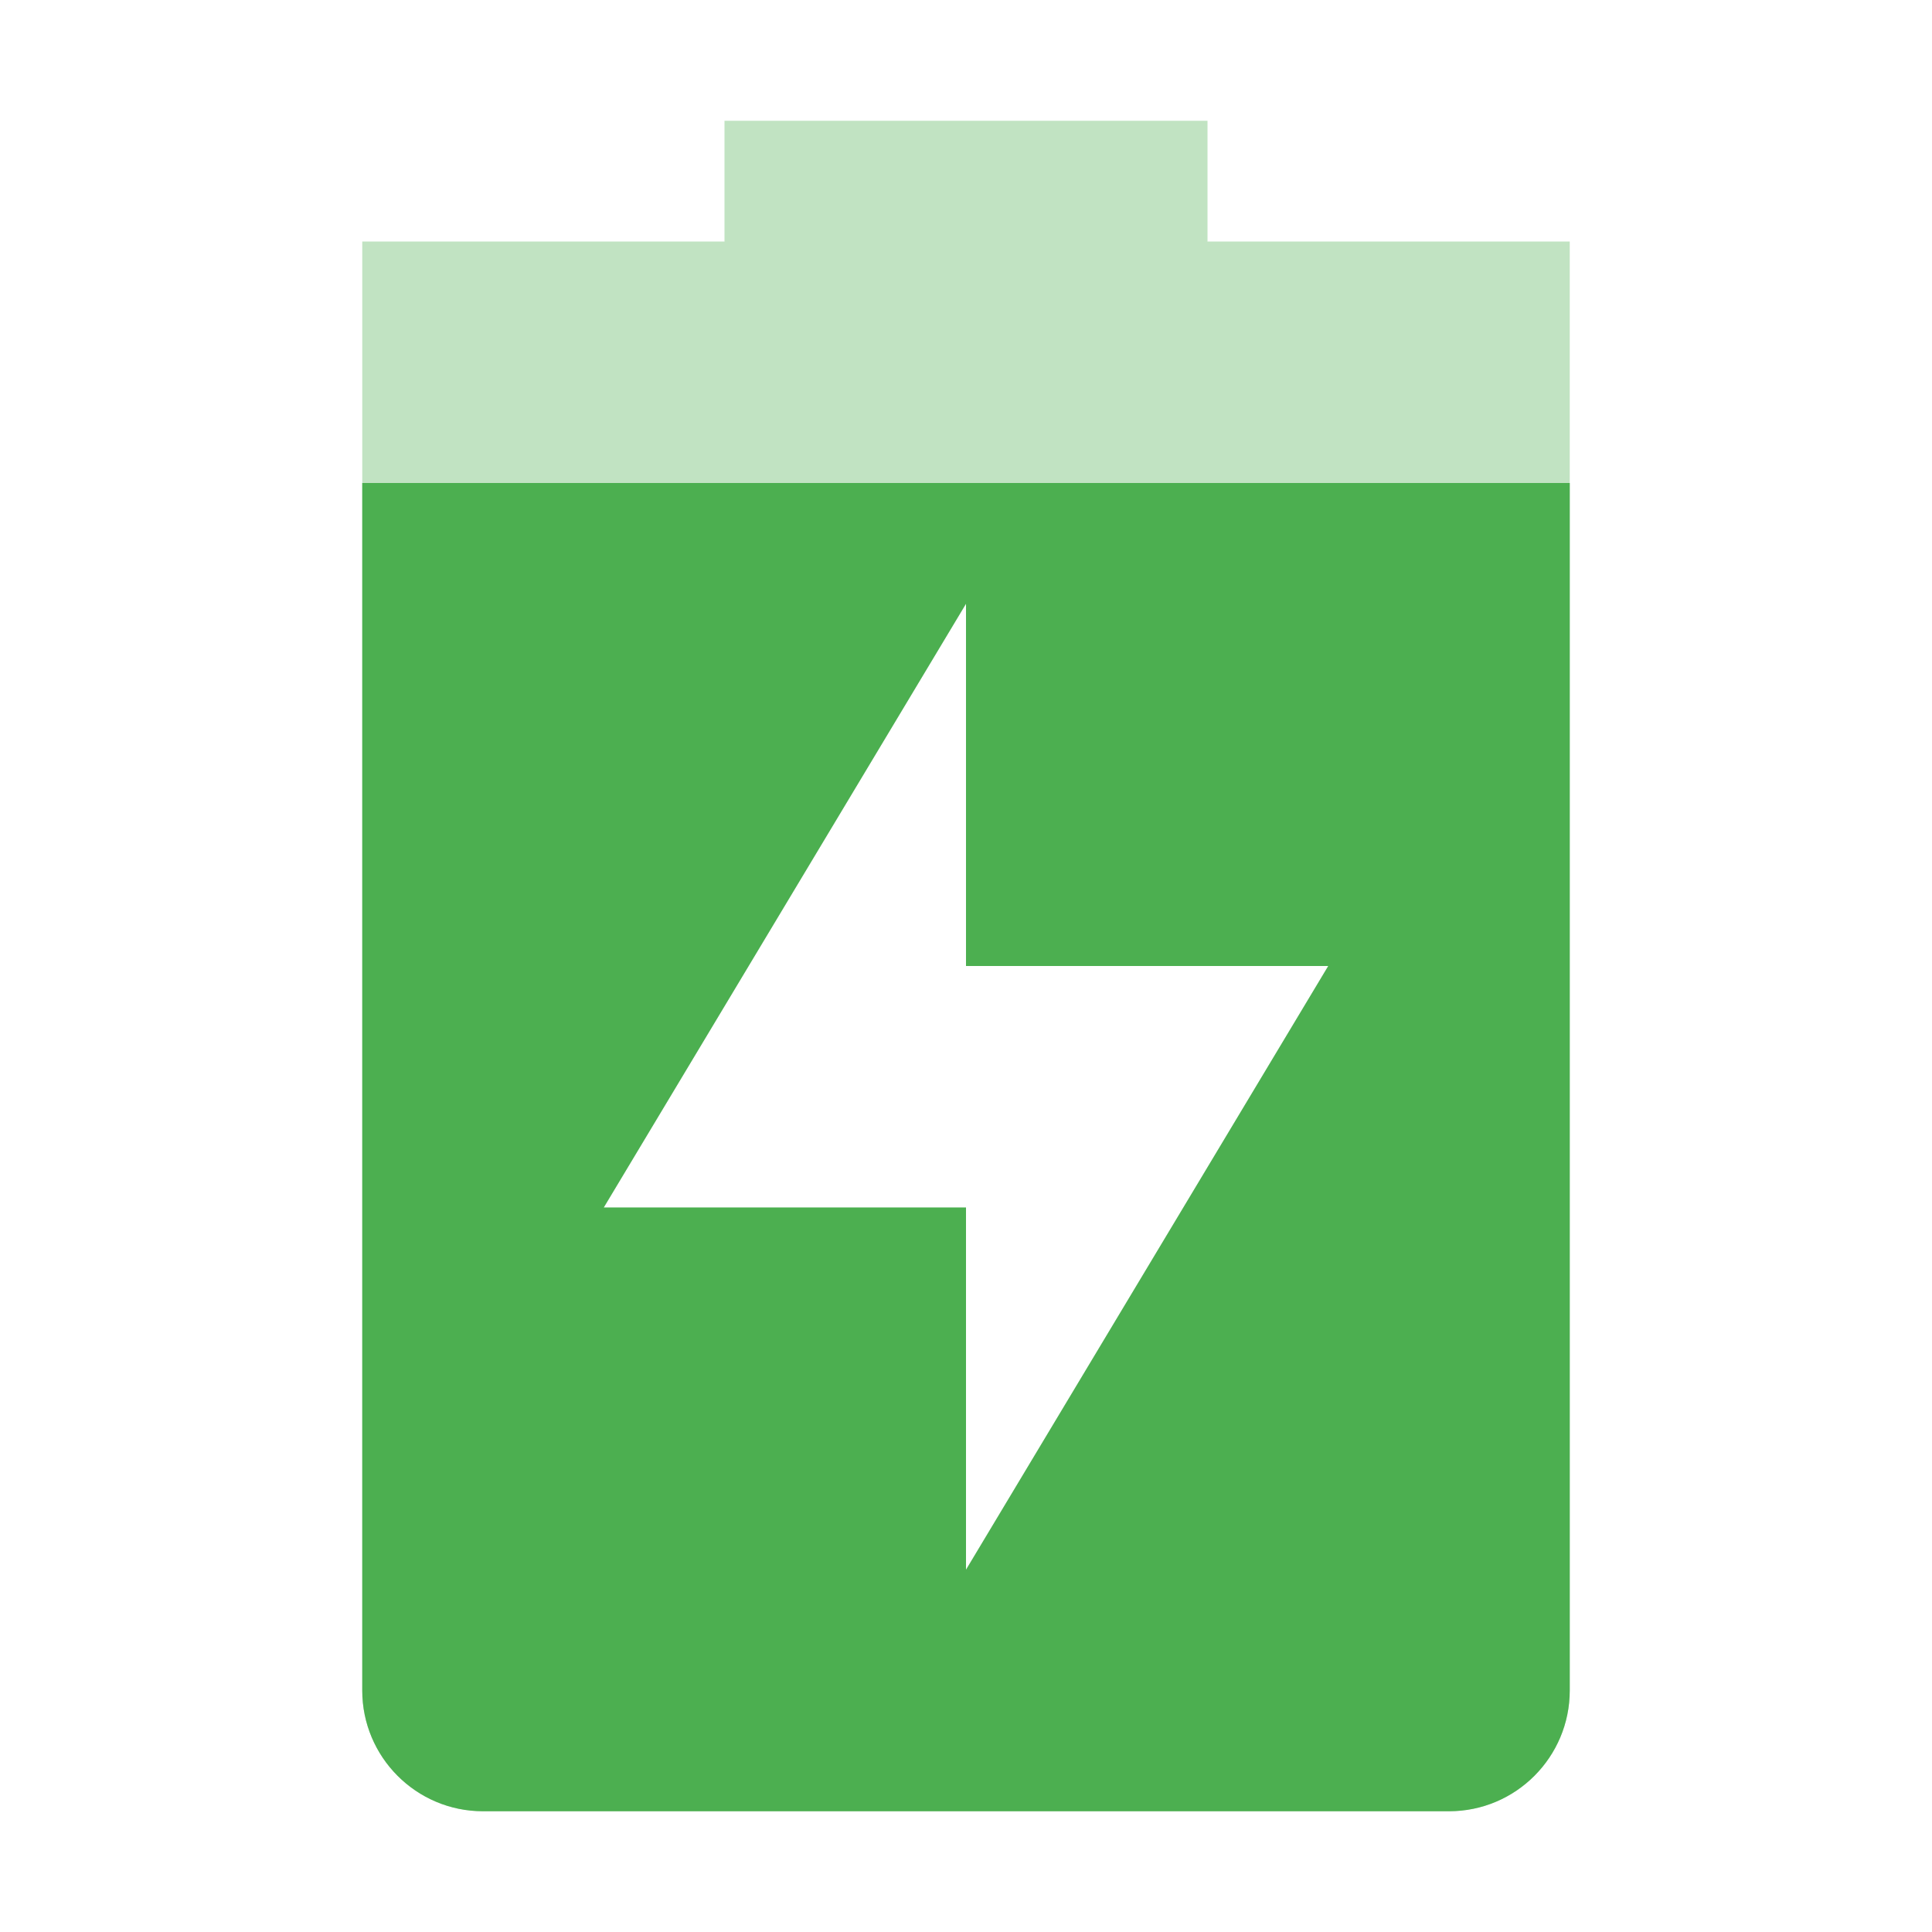
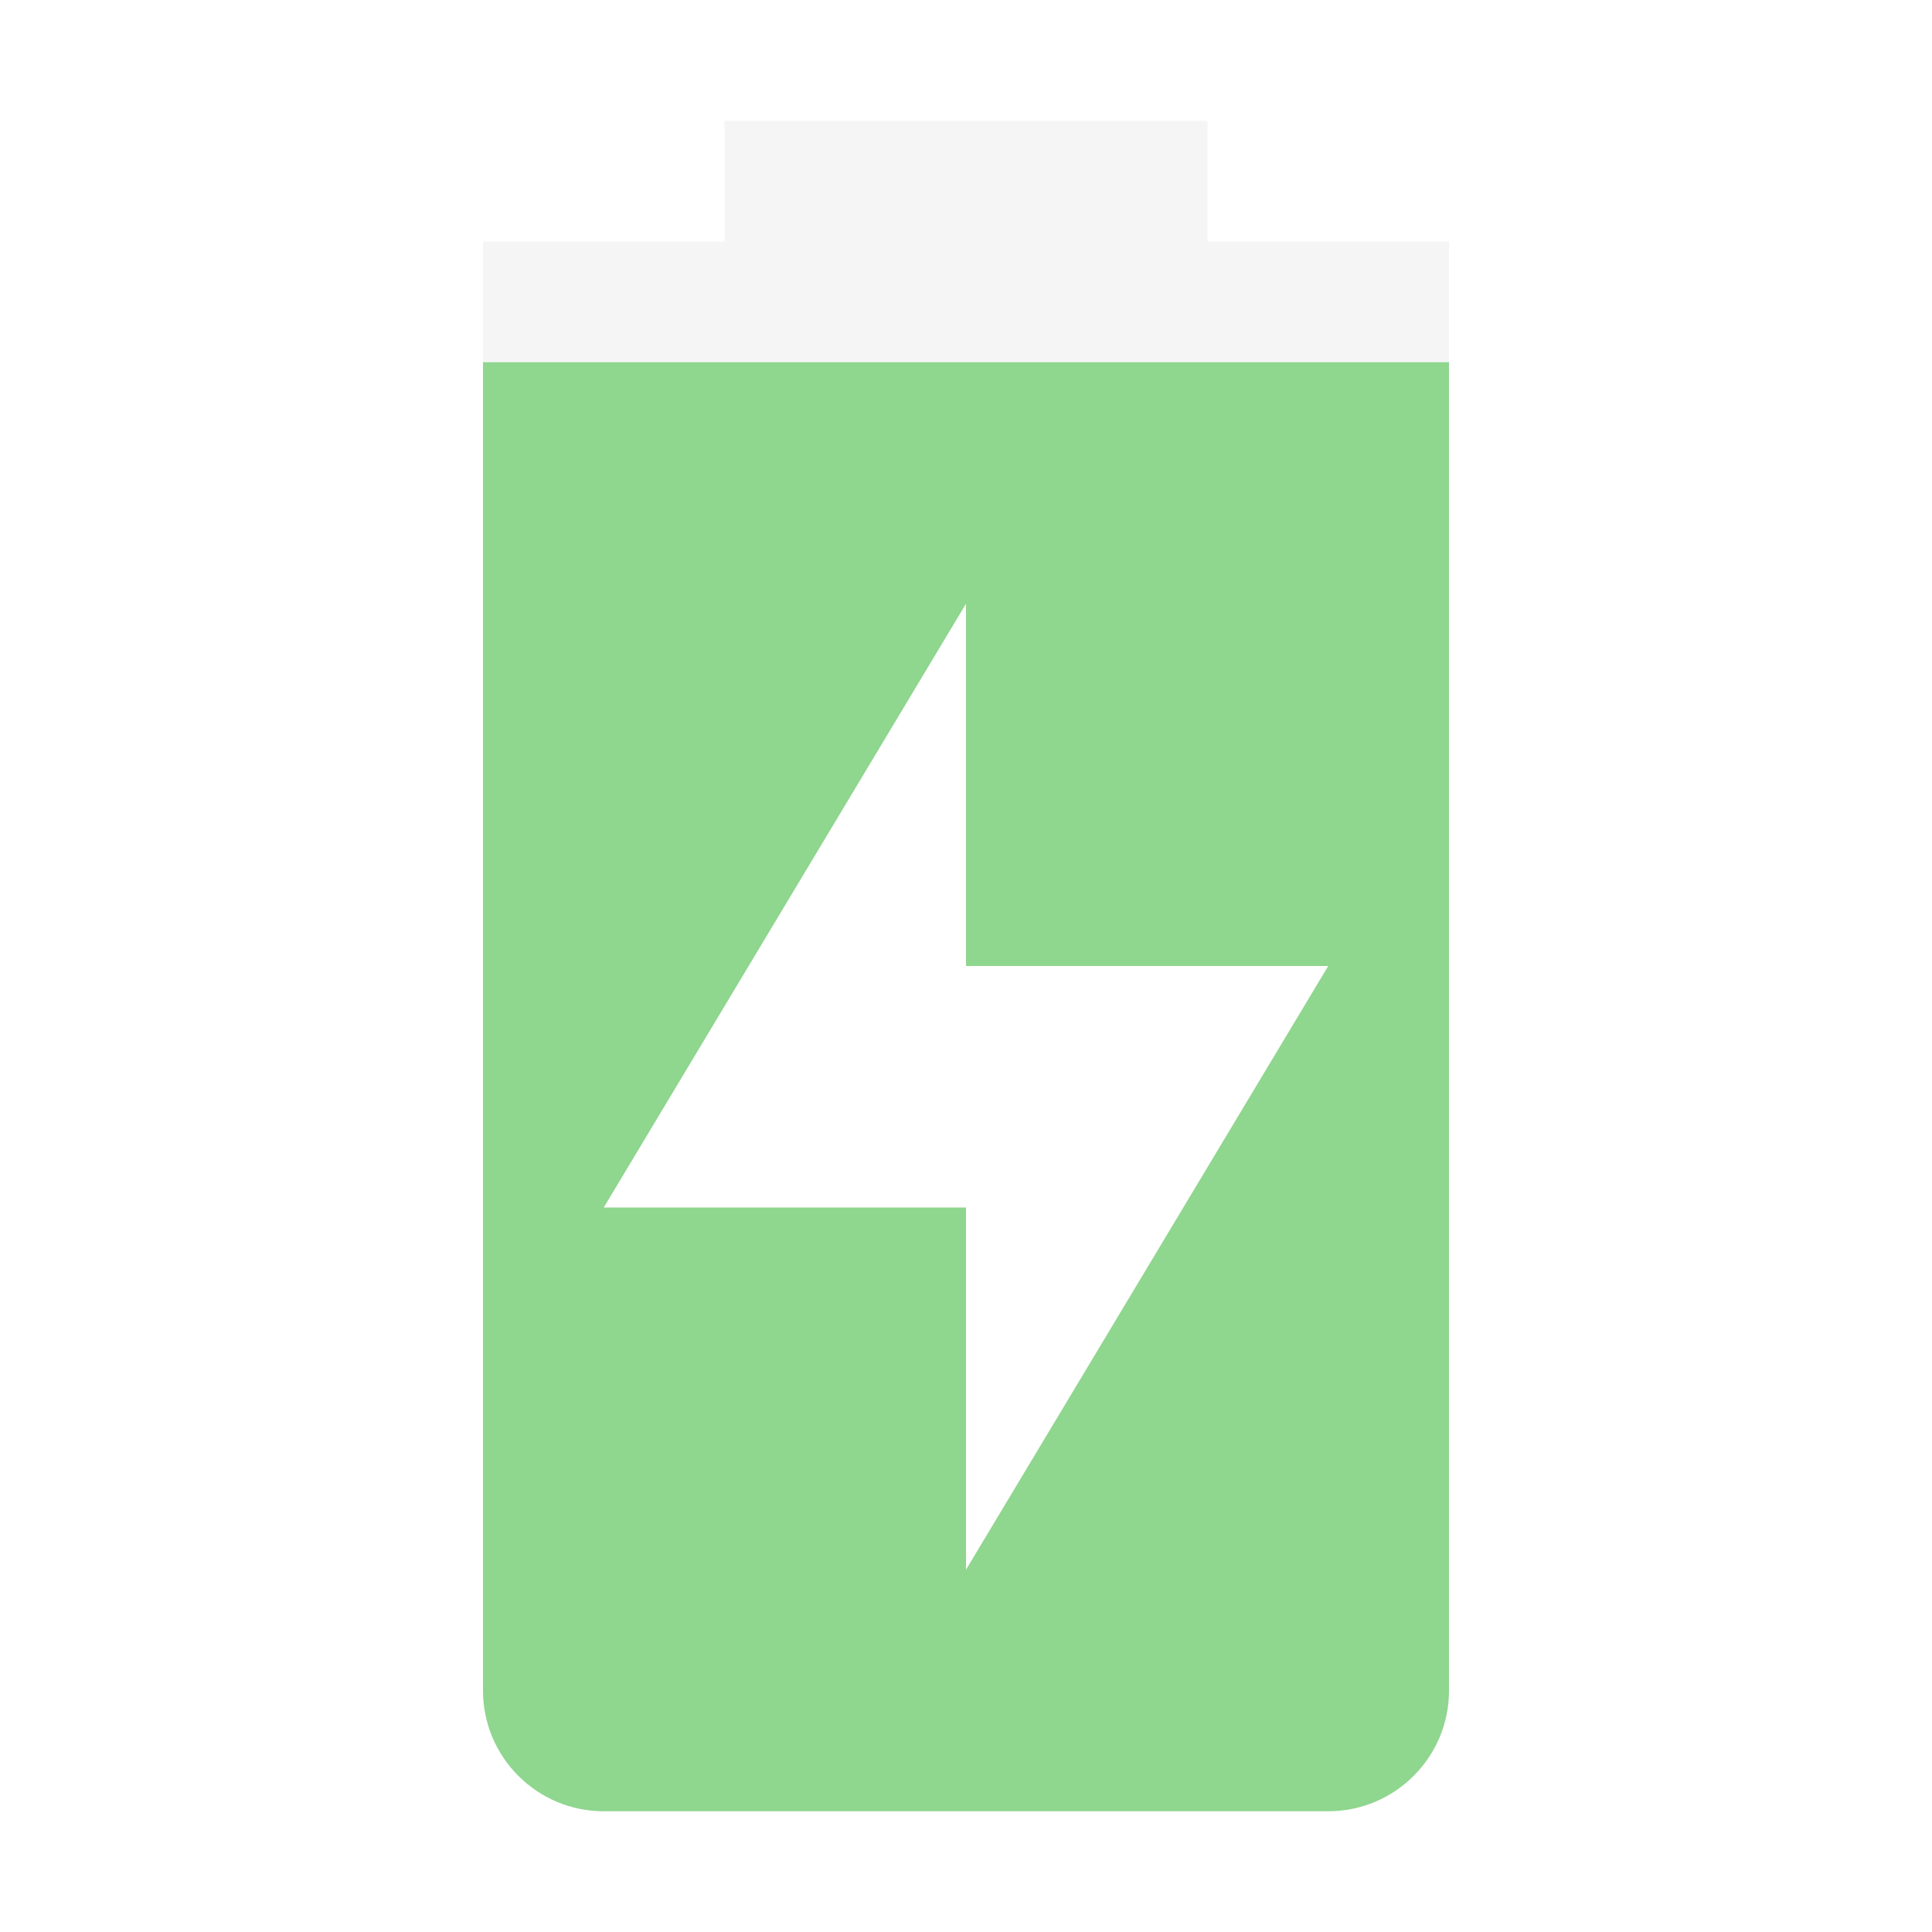
- <svg xmlns="http://www.w3.org/2000/svg" width="16" height="16" version="1.1">
-   <path style="opacity:.35;fill:#4caf50" class="success" d="M 6,1 V 2 H 3 V 14 C 3,14.55 3.446,15 4,15 H 12 C 12.554,15 13,14.55 13,14 V 2 H 10 V 1 Z M 8,5 V 8 H 11 L 8,13 V 10 H 5 Z" />
-   <path style="fill:#4caf50" class="success" d="M 3 4 L 3 14 C 3 14.55 3.446 15 4 15 L 12 15 C 12.554 15 13 14.55 13 14 L 13 4 L 3 4 z M 8 5 L 8 8 L 11 8 L 8 13 L 8 10 L 5 10 L 8 5 z" />
+ <svg xmlns="http://www.w3.org/2000/svg" width="16" height="16" enable-background="new" version="1.1" id="svg6">
+   <defs id="defs10" />
+   <path d="M 6,1 V 2 H 4 v 12 c 0,0.552 0.448,1 1,1 h 6 c 0.552,0 1,-0.443 1,-1 V 2 H 10 V 1 Z m 2,4 v 3 h 3 L 8,13 V 10 H 5 Z" fill="#dfdfdf" opacity="0.3" id="path2" />
+   <path d="m 4,3 v 11 c 0,0.552 0.448,1 1,1 h 6 c 0.552,0 1,-0.448 1,-1 V 3 Z m 4,2 v 3 h 3 L 8,13 V 10 H 5 Z" class="success" fill="#8fd68f" id="path4" />
</svg>
